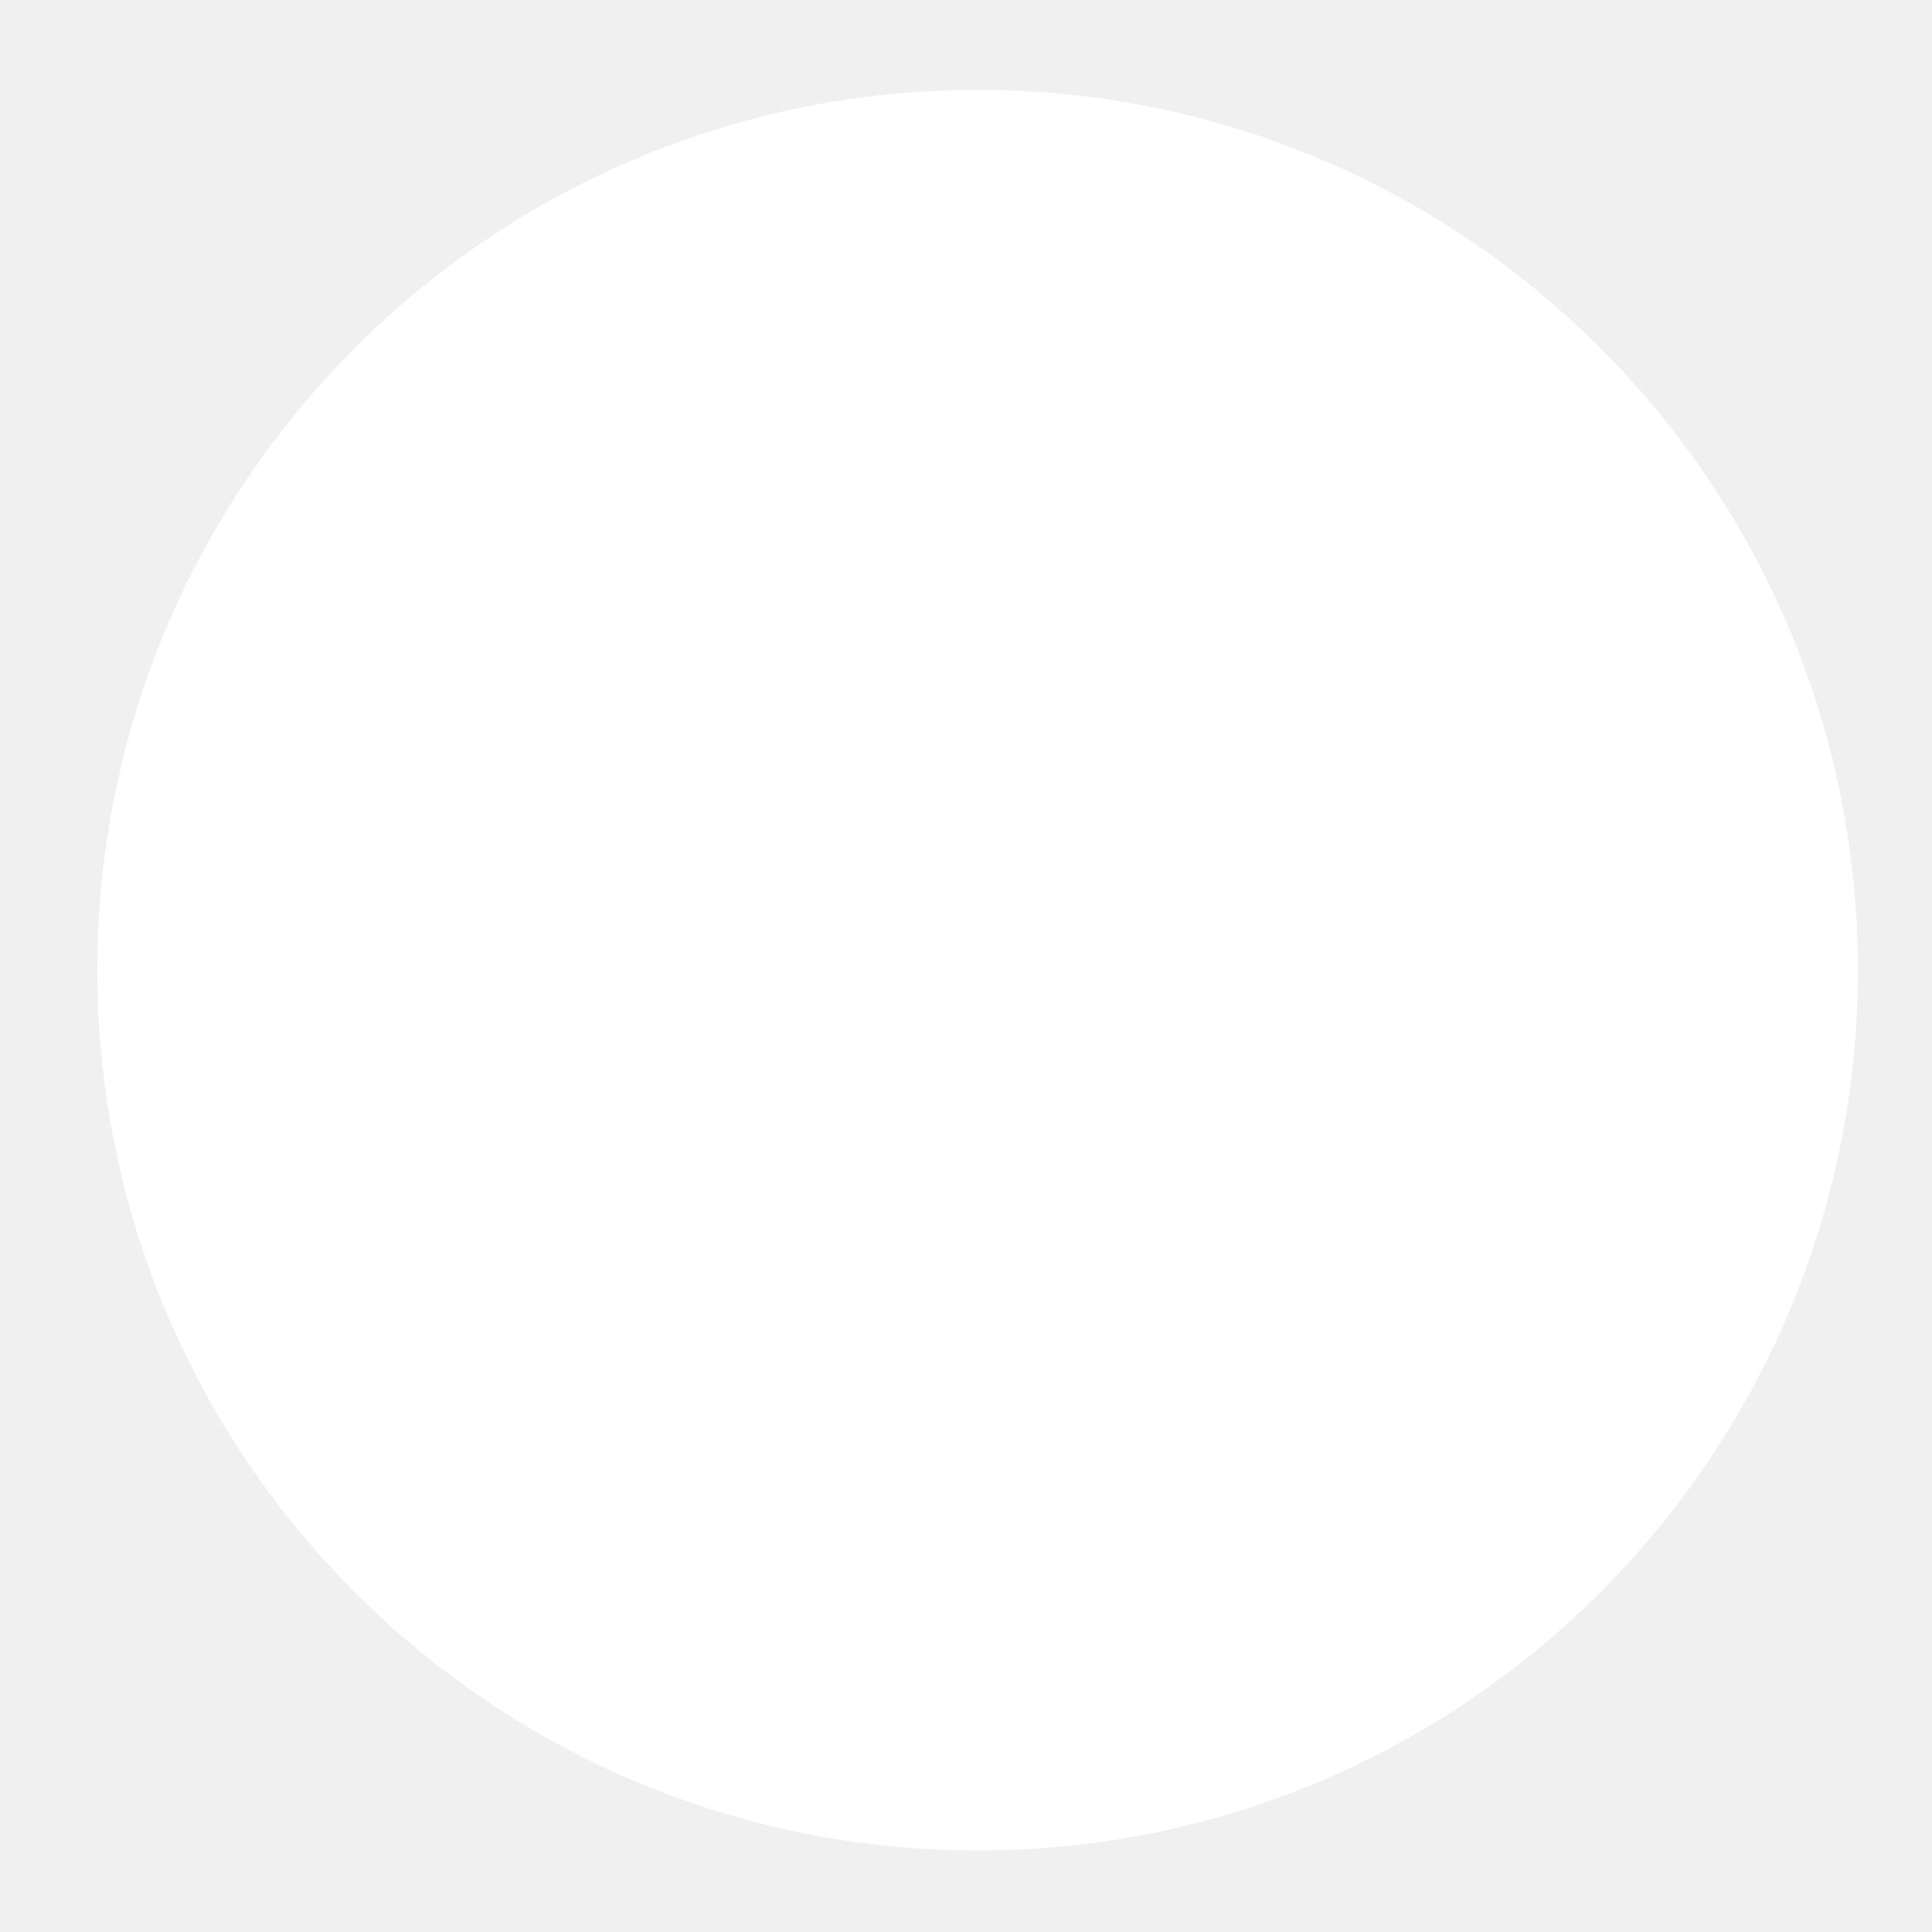
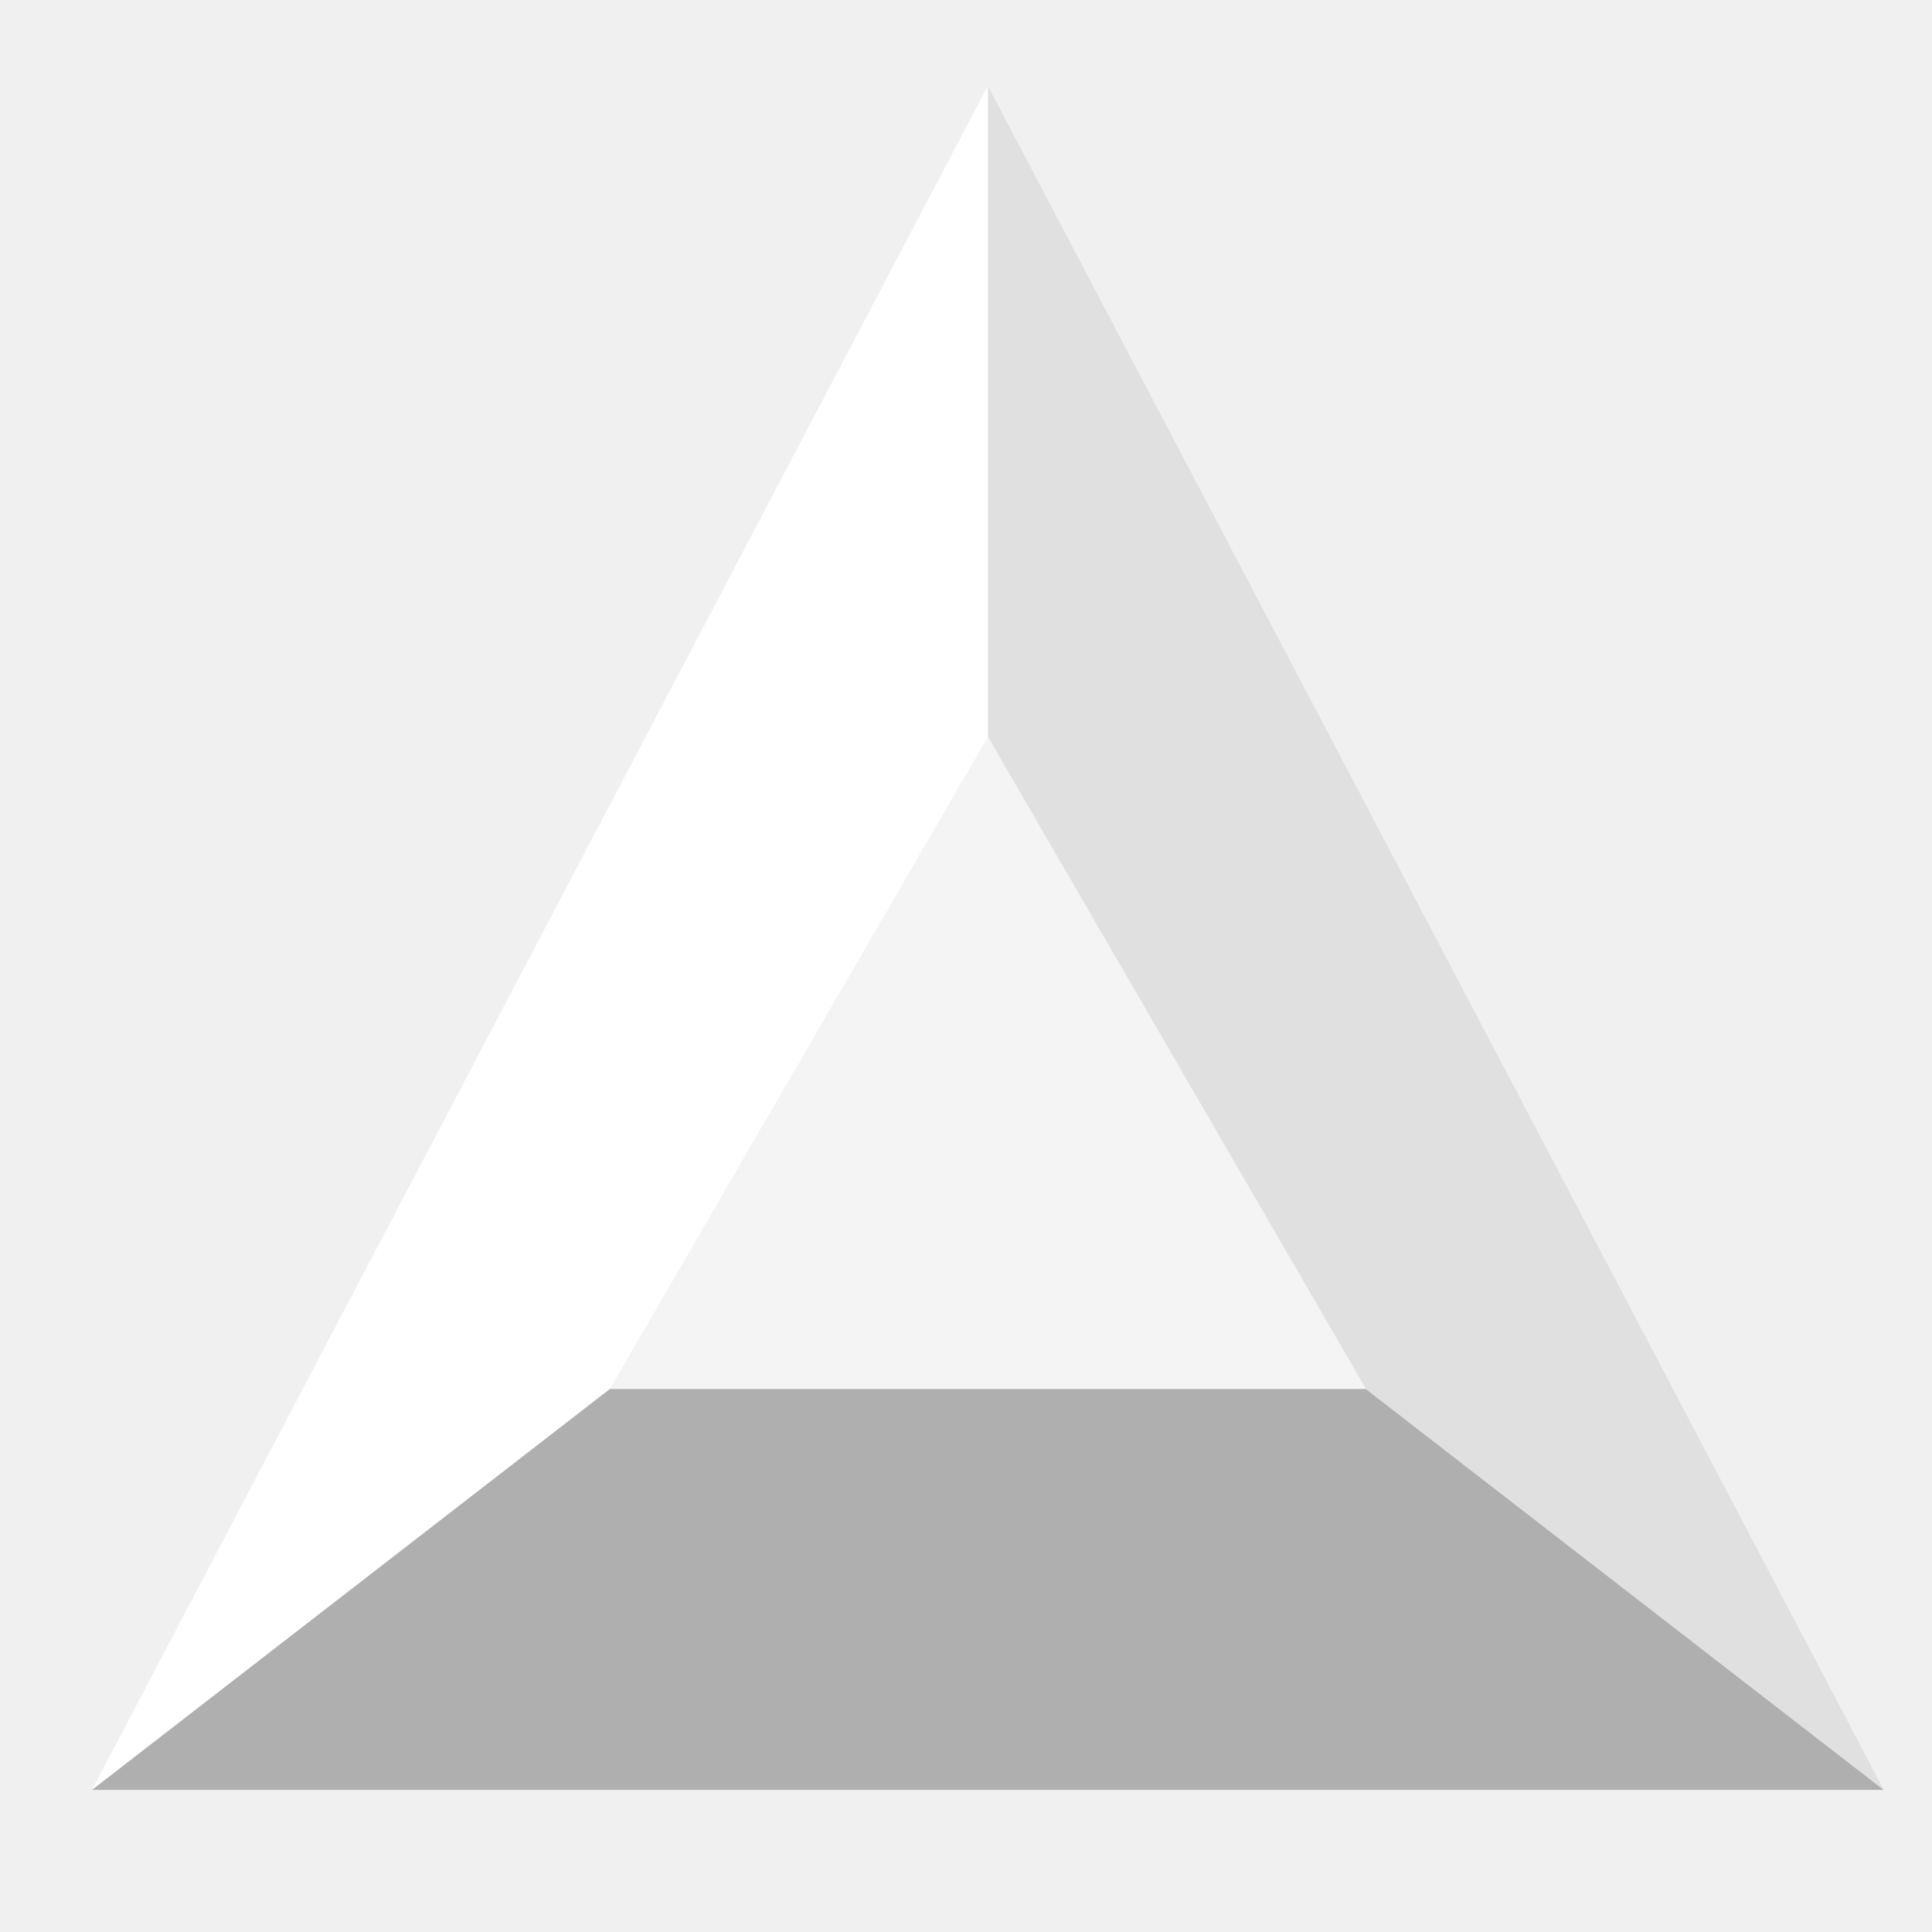
- <svg xmlns="http://www.w3.org/2000/svg" version="1.1" viewBox="0 0 32 32" id="svg6">
-   <defs id="defs10" />
-   <g style="fill:#ffffff" id="g4">
-     <circle cx="16.192" cy="16.069" r="14.58" style="fill:#ffffff;stroke-width:0.519" id="circle2" />
+ <svg xmlns="http://www.w3.org/2000/svg" viewBox="0 0 200 200">
+   <defs>
+     <style>.cls-1{fill:#fff;}.cls-2{fill:#afafaf;}.cls-3{fill:#e0e0e0;}.cls-4{fill:#f4f4f4;}</style>
+   </defs>
+   <g id="Capa_8" data-name="Capa 8">
+     <polygon class="cls-1" points="102.27 8.88 9.52 185.29 195.02 185.29 102.27 8.88" />
+     <polygon class="cls-2" points="102.27 113.49 9.52 185.29 195.02 185.29 102.27 113.49" />
+     <polygon class="cls-3" points="102.27 8.88 102.27 113.49 195.02 185.29 102.27 8.88" />
+     <polygon class="cls-4" points="102.27 76.27 63.13 143.79 141.41 143.79 102.27 76.27" />
  </g>
</svg>
